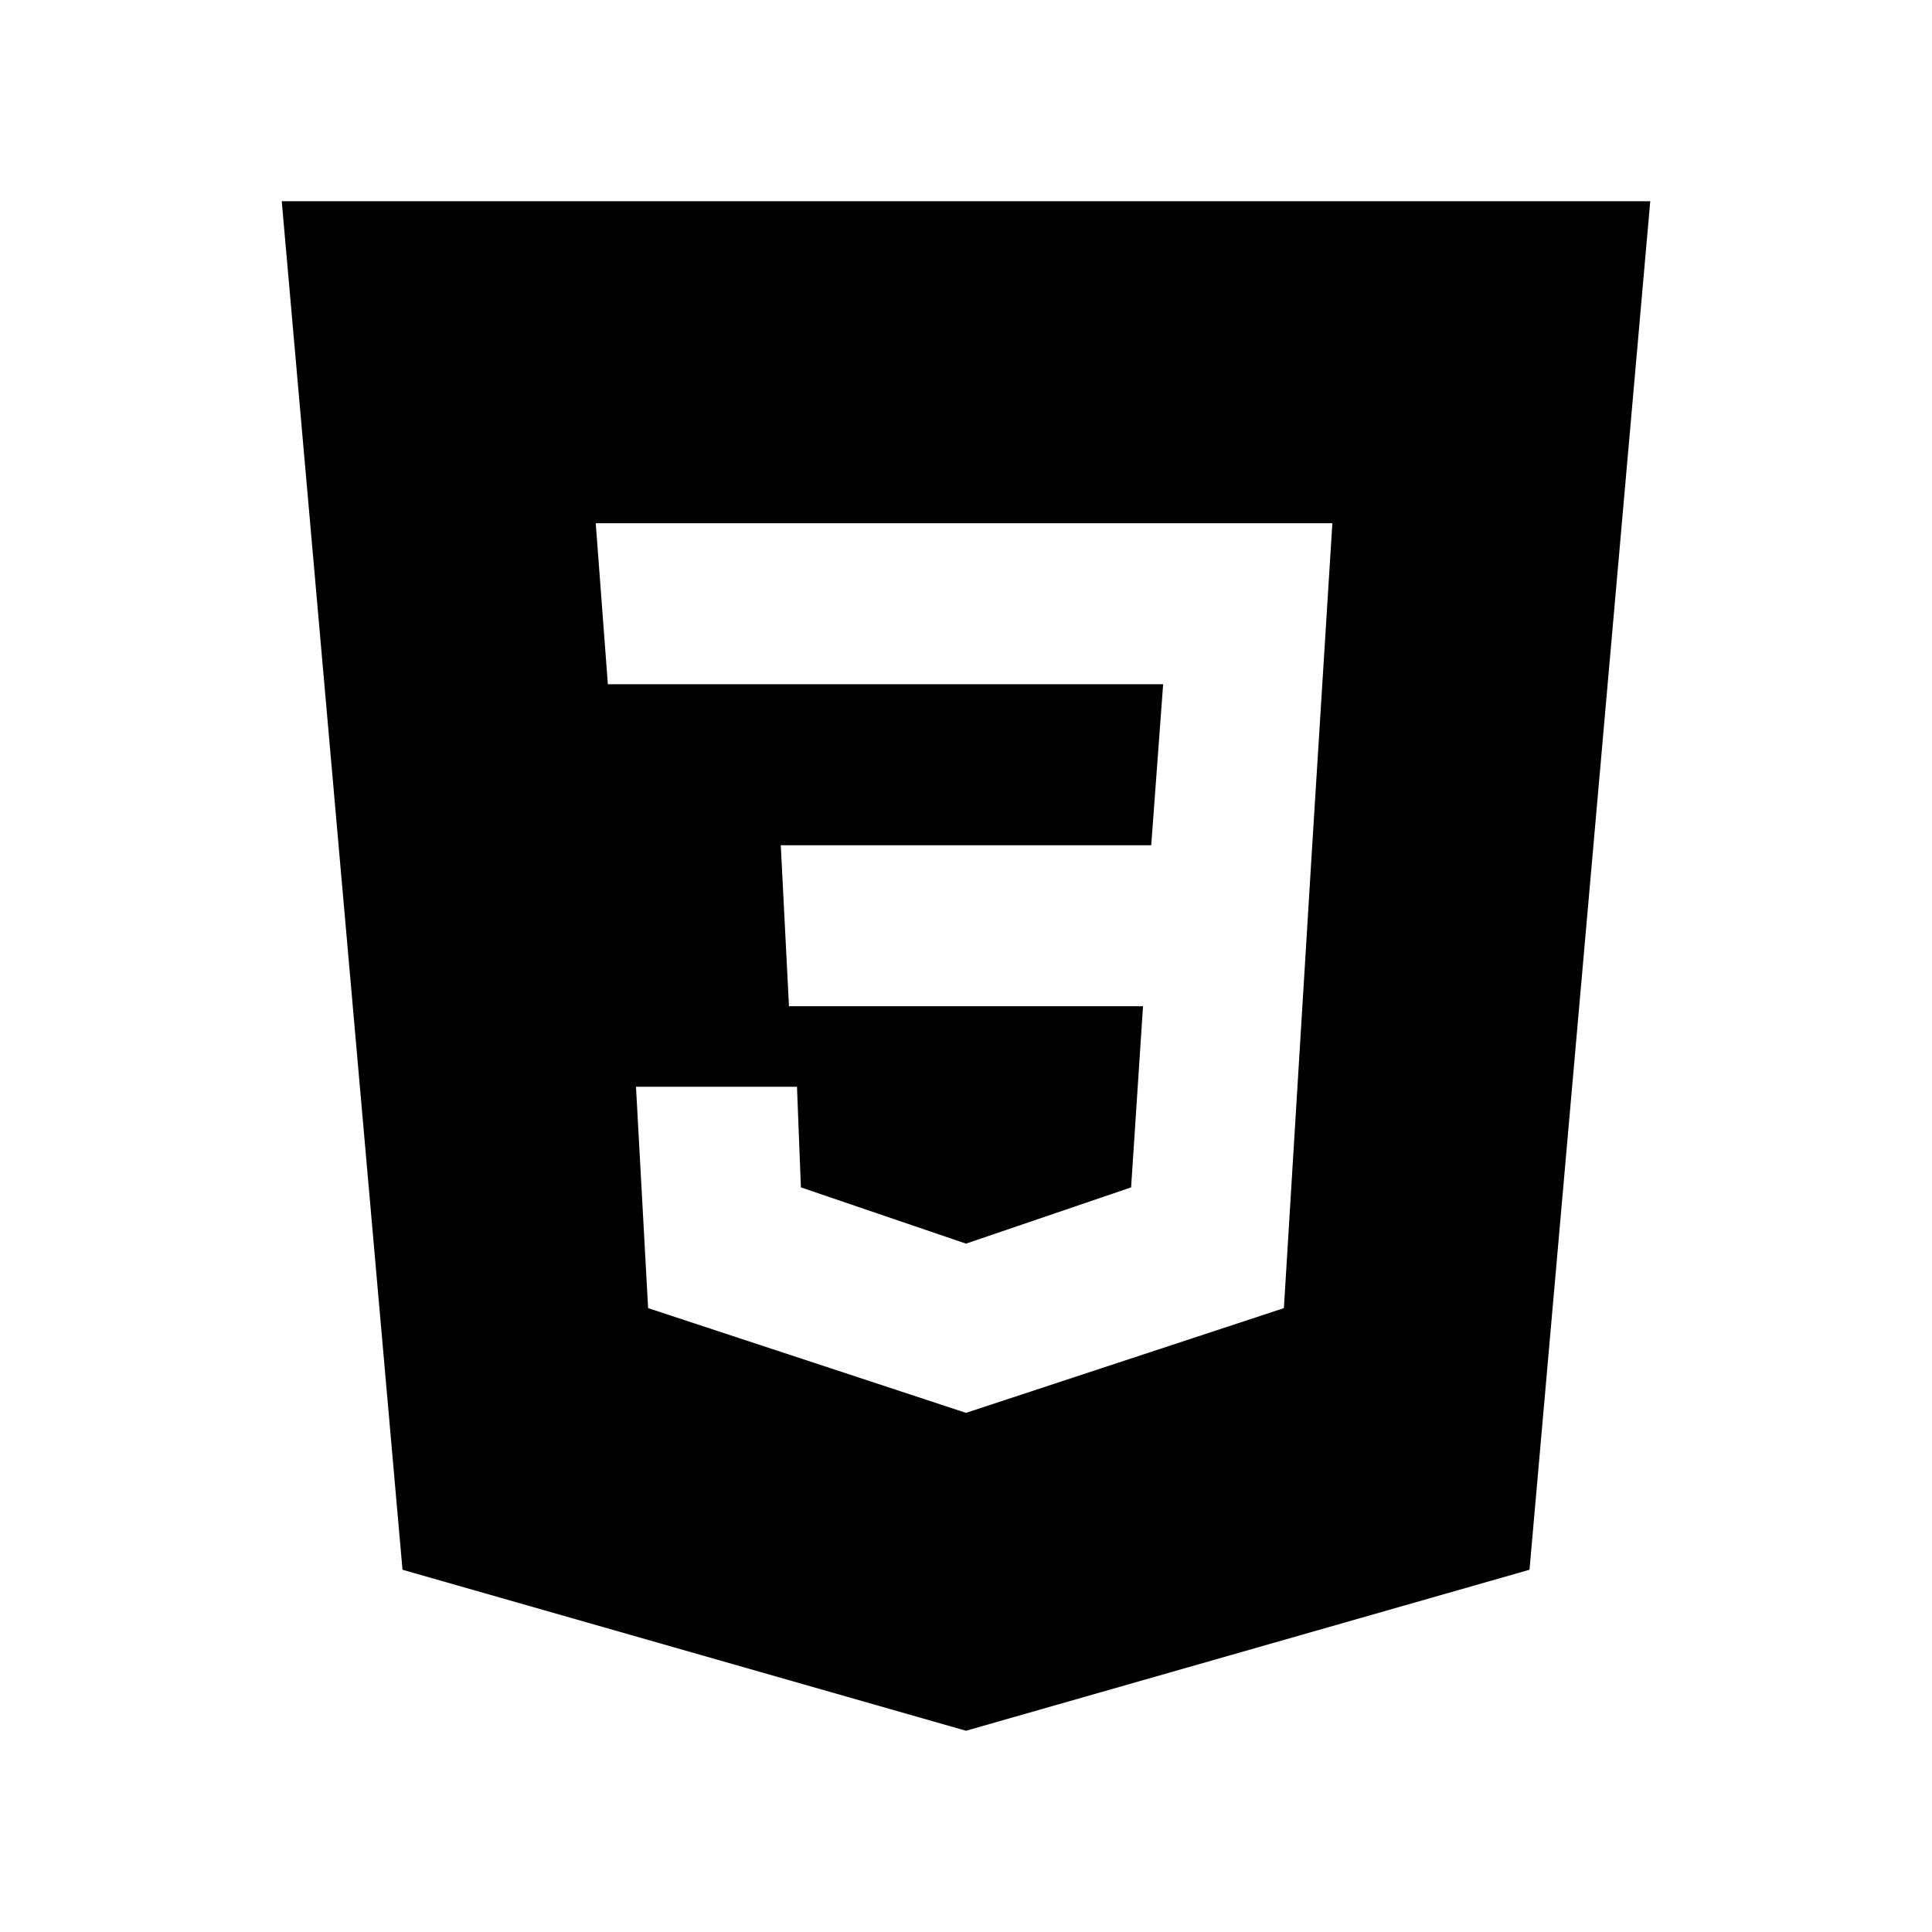
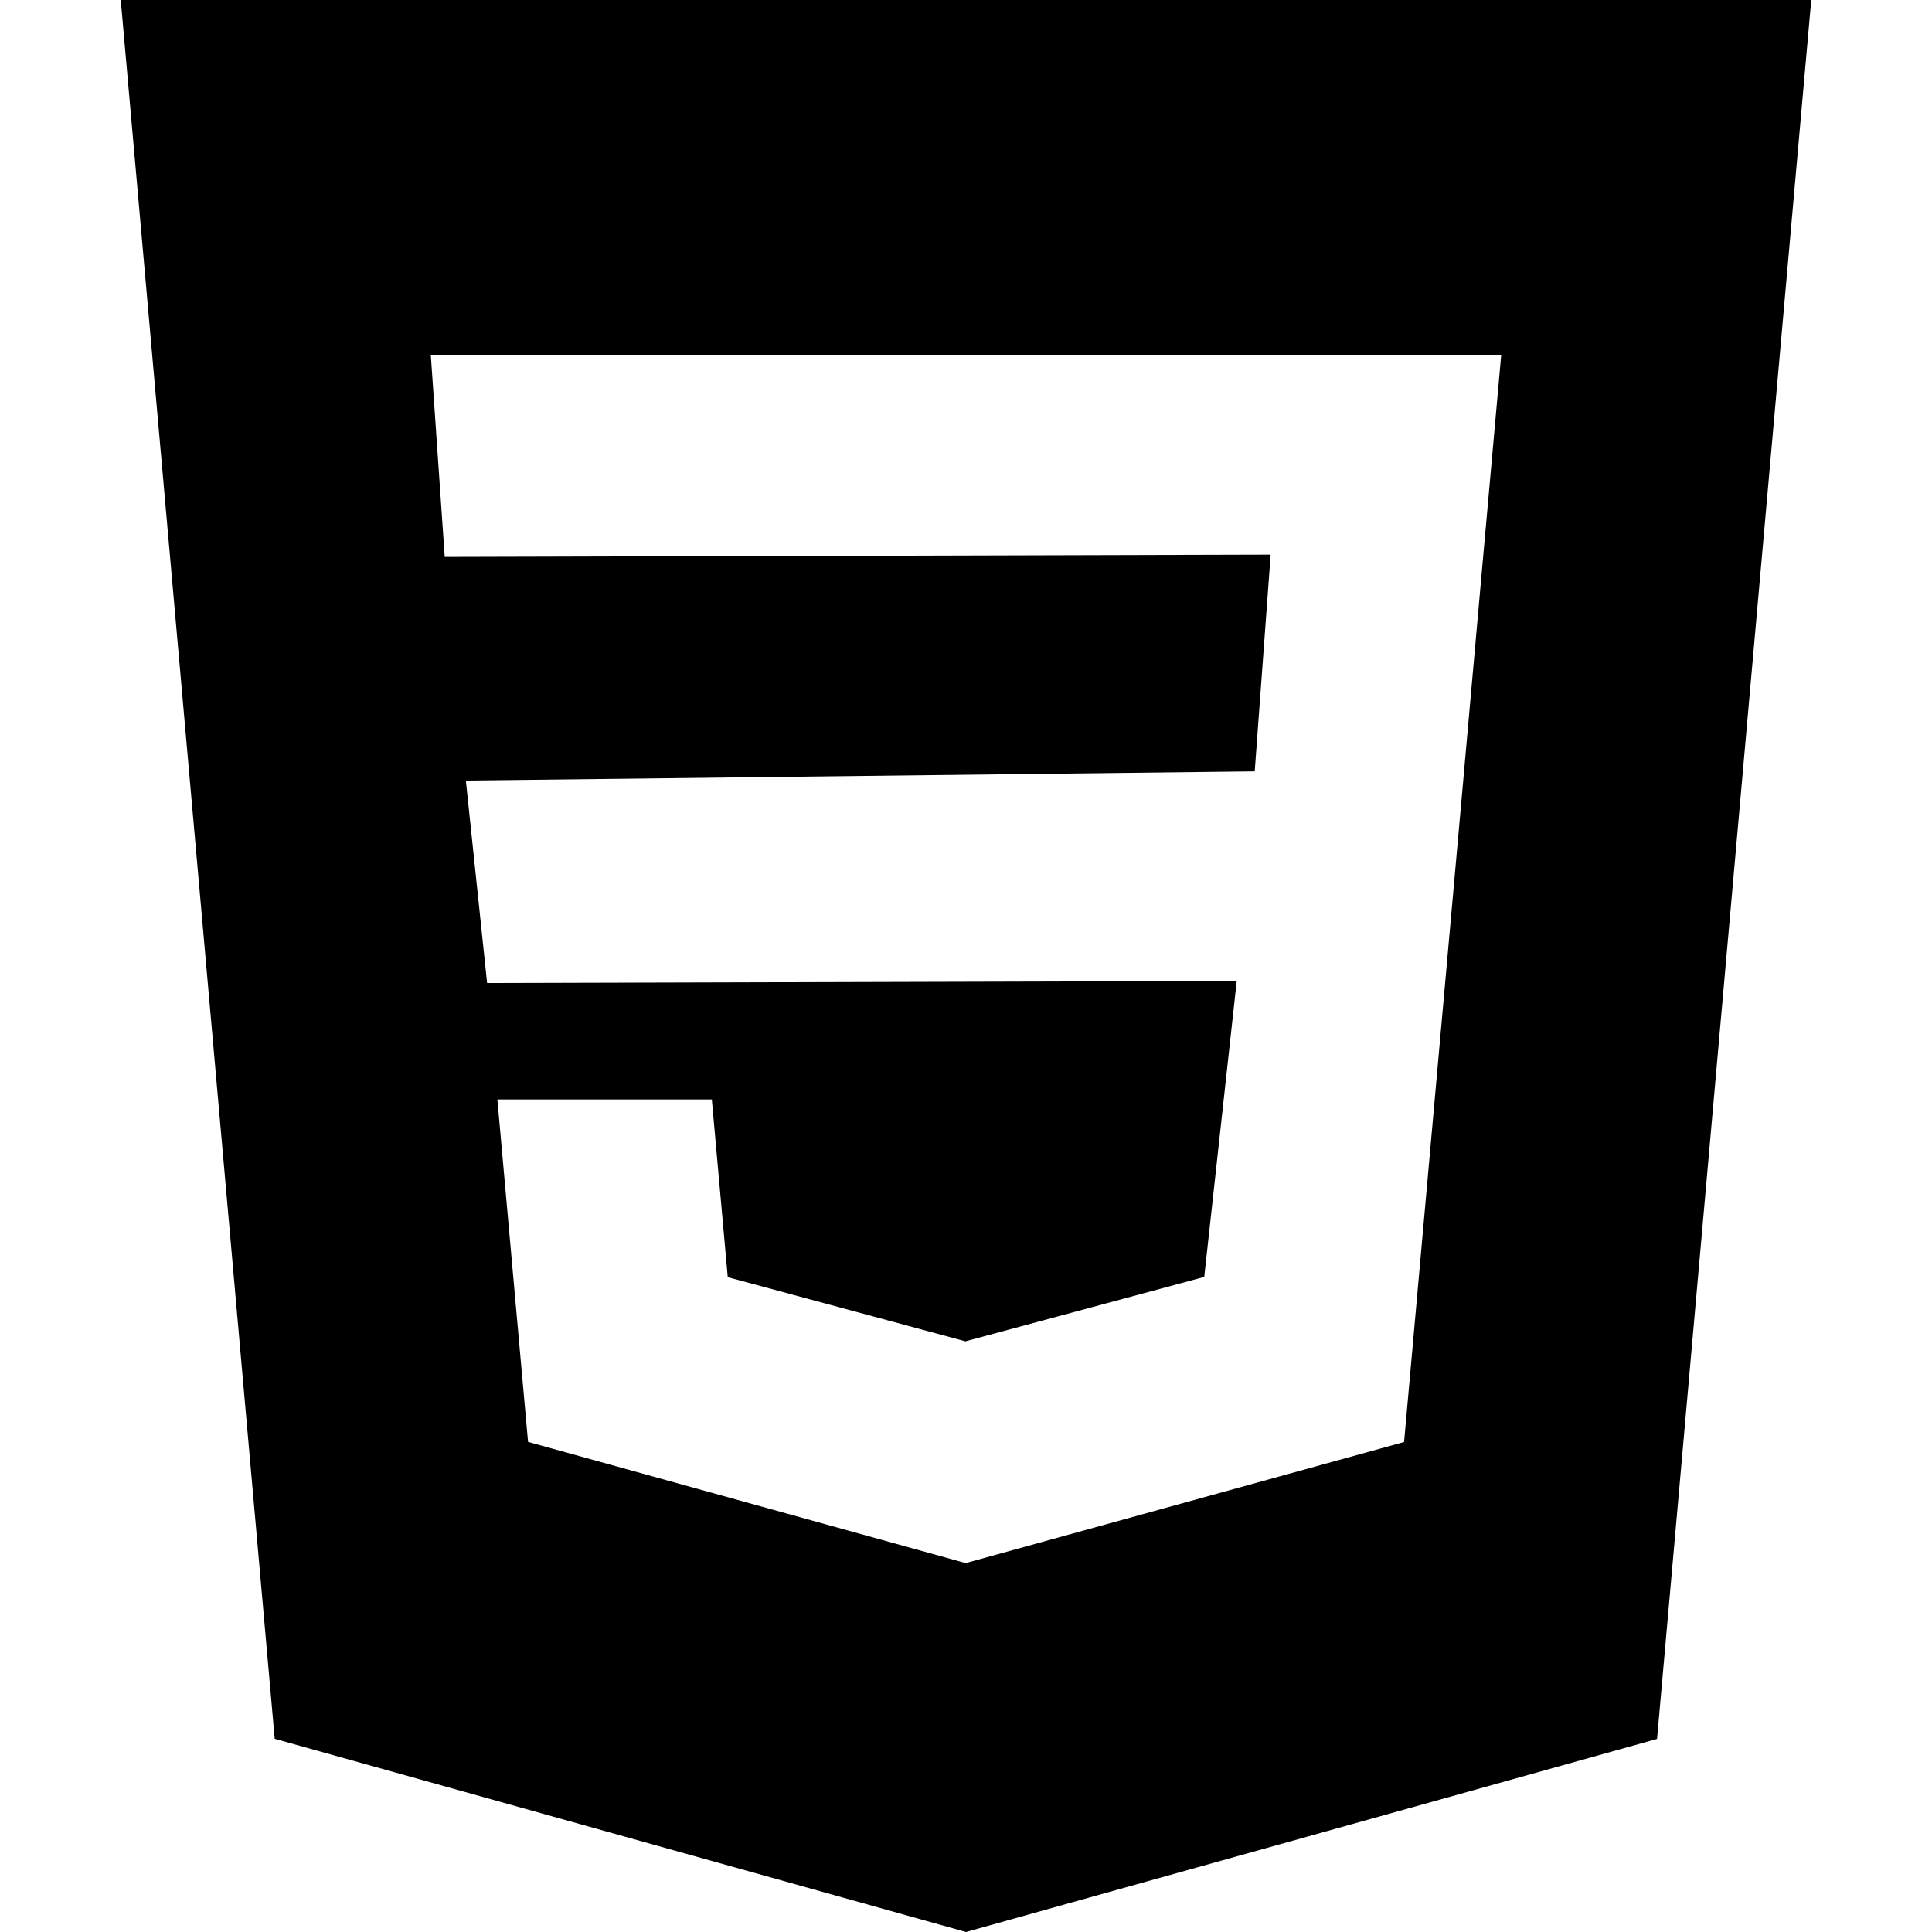
- <svg xmlns="http://www.w3.org/2000/svg" width="48pt" height="48pt" viewBox="0 0 48 48" version="1.1">
-   <g id="surface3310525">
-     <path style=" stroke:none;fill-rule:nonzero;fill:rgb(0%,0%,0%);fill-opacity:1;" d="M 41 5 L 7 5 L 10 39 L 24 43 L 38 39 Z M 41 5 " />
-     <path style=" stroke:none;fill-rule:nonzero;fill:rgb(0%,0%,0%);fill-opacity:1;" d="M 24 8 L 24 39.898 L 35.199 36.699 L 37.699 8 Z M 24 8 " />
-     <path style=" stroke:none;fill-rule:nonzero;fill:rgb(100%,100%,100%);fill-opacity:1;" d="M 33.102 13 L 24 13 L 24 17 L 28.898 17 L 28.602 21 L 24 21 L 24 25 L 28.398 25 L 28.102 29.5 L 24 30.898 L 24 35.102 L 31.898 32.5 L 32.602 21 Z M 33.102 13 " />
-     <path style=" stroke:none;fill-rule:nonzero;fill:rgb(100%,100%,100%);fill-opacity:1;" d="M 24 13 L 24 17 L 15.102 17 L 14.801 13 Z M 19.398 21 L 19.602 25 L 24 25 L 24 21 Z M 19.801 27 L 15.801 27 L 16.102 32.5 L 24 35.102 L 24 30.898 L 19.898 29.5 Z M 19.801 27 " />
+ <svg xmlns="http://www.w3.org/2000/svg" version="1.1" id="Capa_1" x="0px" y="0px" viewBox="0 0 512 512" style="enable-background:new 0 0 512 512;" xml:space="preserve">
+   <g>
+     <g>
+       <path d="M32,0l40.8,460.8L256,512l183.136-51.168L480,0H32z M392.768,150.688l-5.152,57.888l-15.52,173.568L256,414.208    l-0.064,0.032l-116-32.128l-8.128-90.752h56.832l4.224,47.104l63.072,17.024l0.064-0.064l63.136-17.024l8.608-78.432    l-198.656,0.544l-5.632-53.664l209.056-2.432l4.224-57.44l-218.88,0.608l-3.68-53.376H256h141.824L392.768,150.688z" />
+     </g>
  </g>
+   <g>
+ </g>
+   <g>
+ </g>
+   <g>
+ </g>
+   <g>
+ </g>
+   <g>
+ </g>
+   <g>
+ </g>
+   <g>
+ </g>
+   <g>
+ </g>
+   <g>
+ </g>
+   <g>
+ </g>
+   <g>
+ </g>
+   <g>
+ </g>
+   <g>
+ </g>
+   <g>
+ </g>
+   <g>
+ </g>
</svg>
